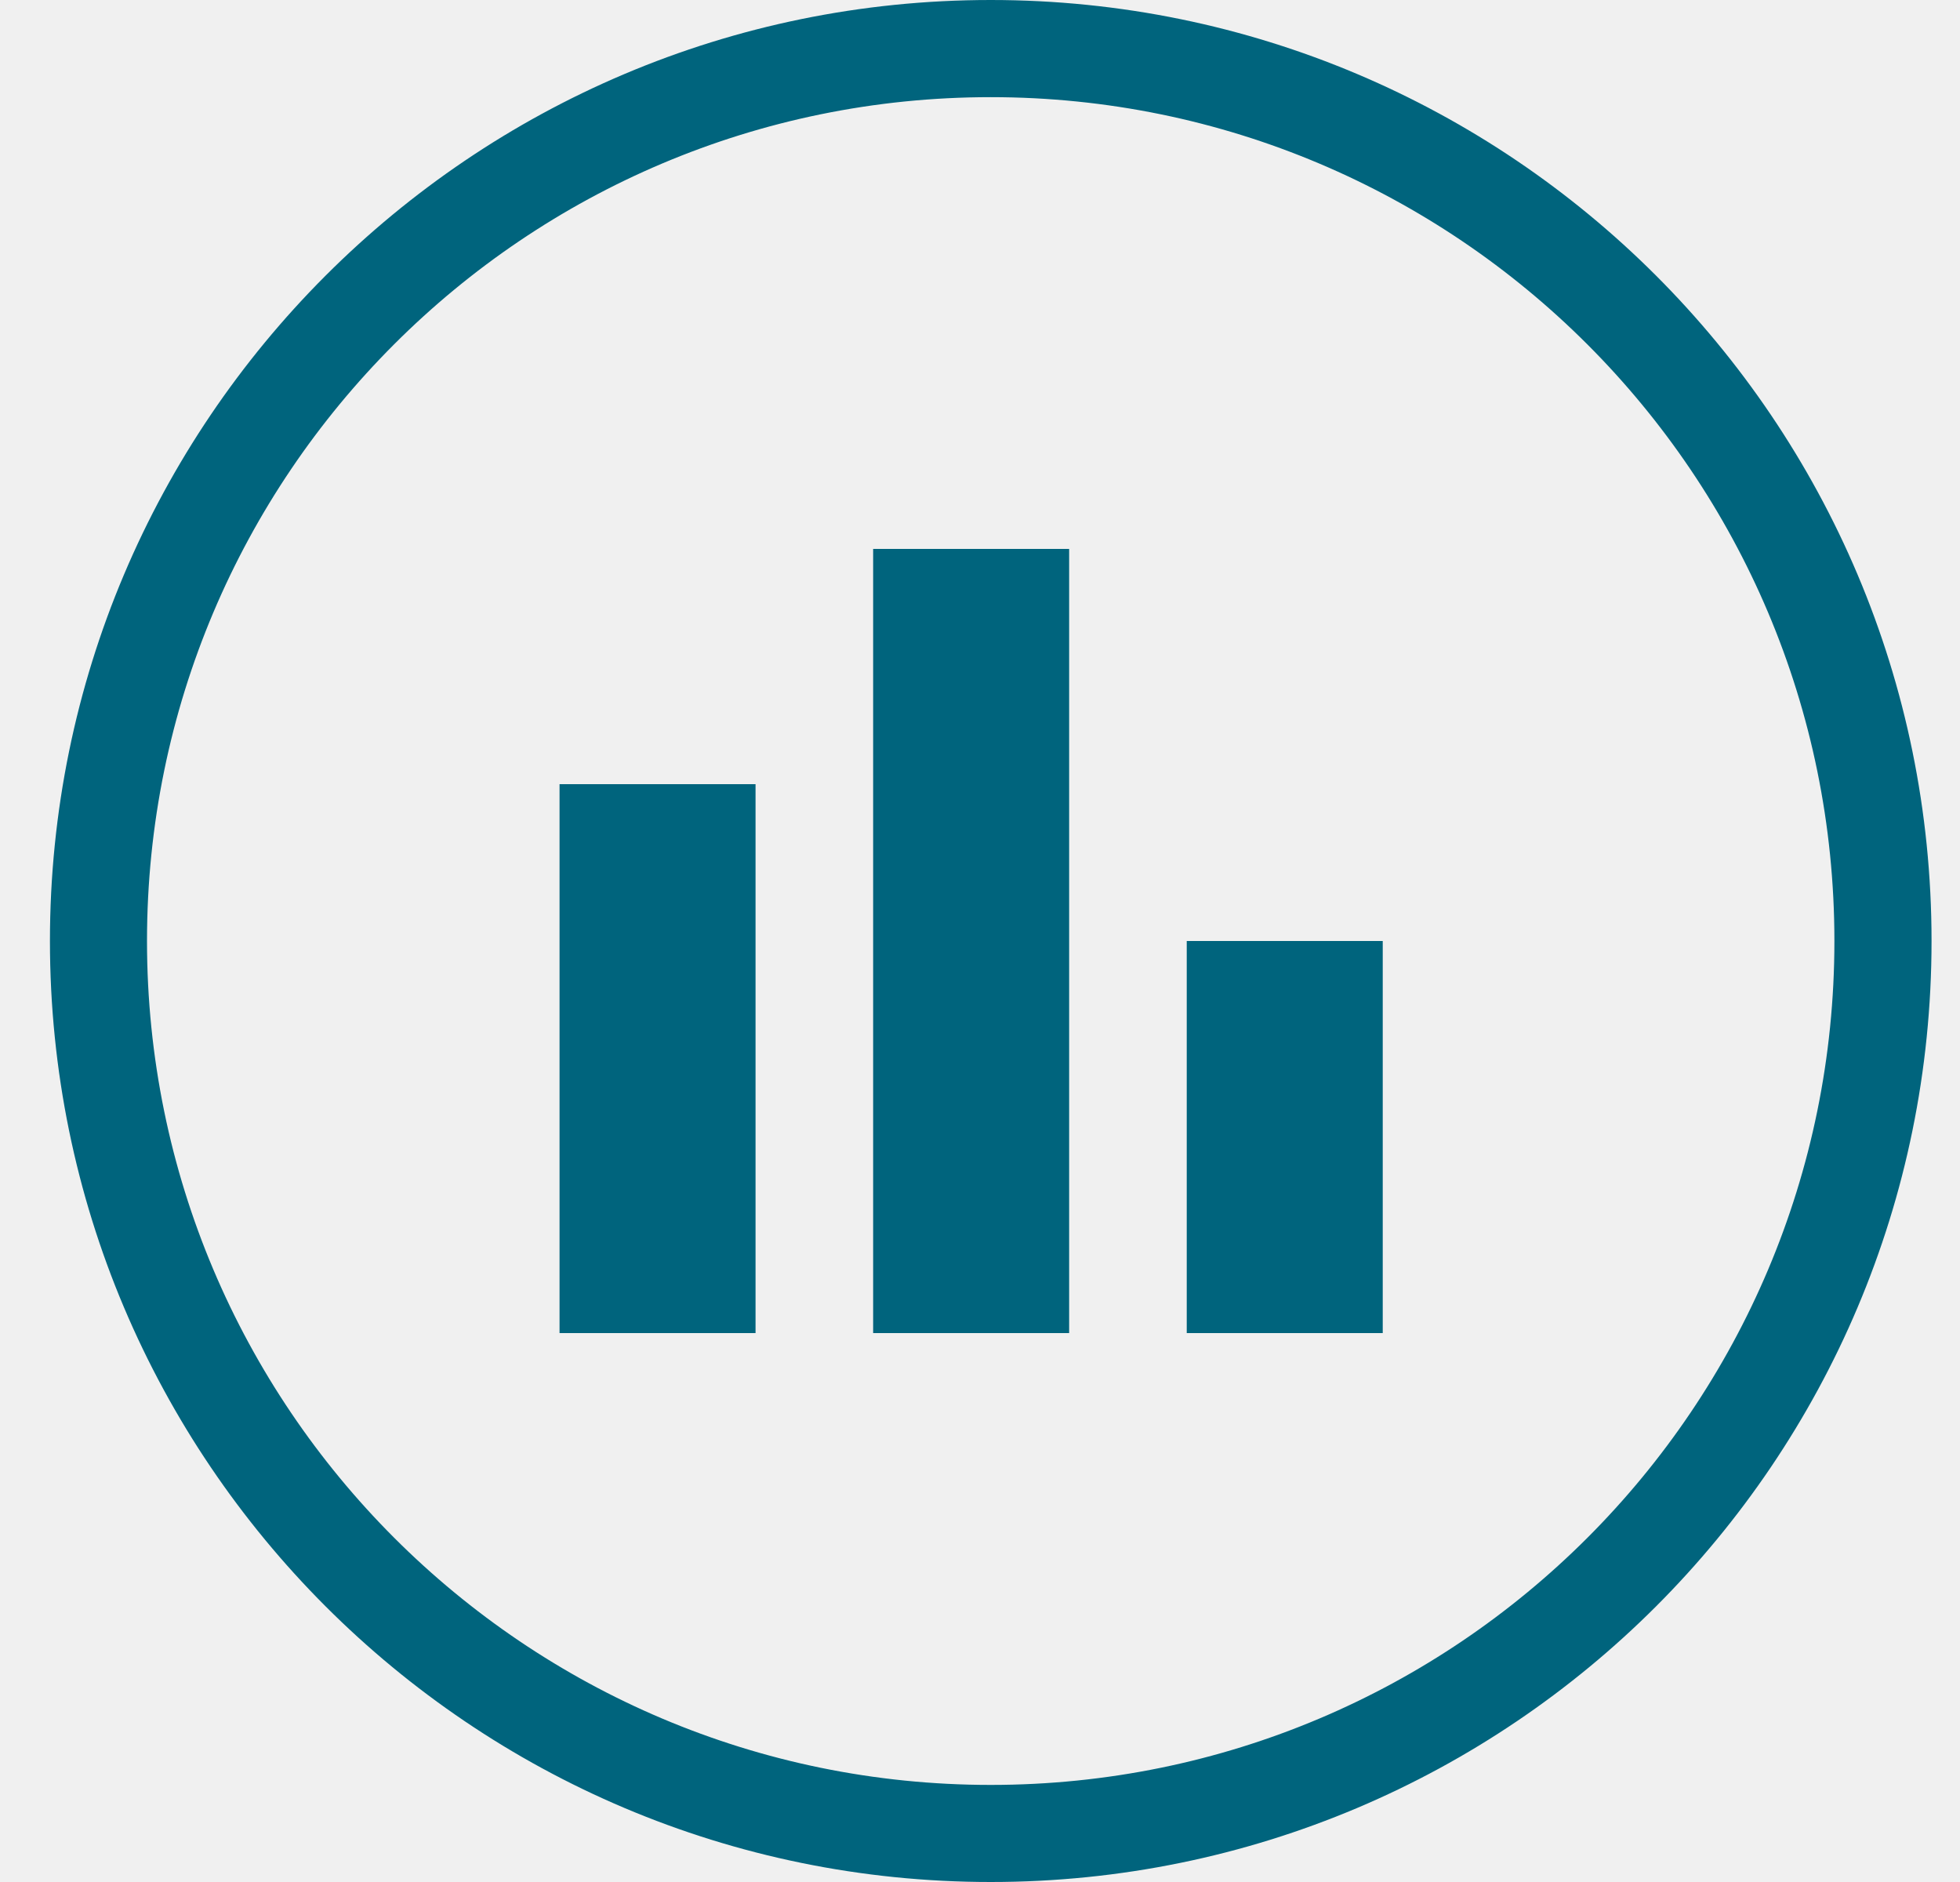
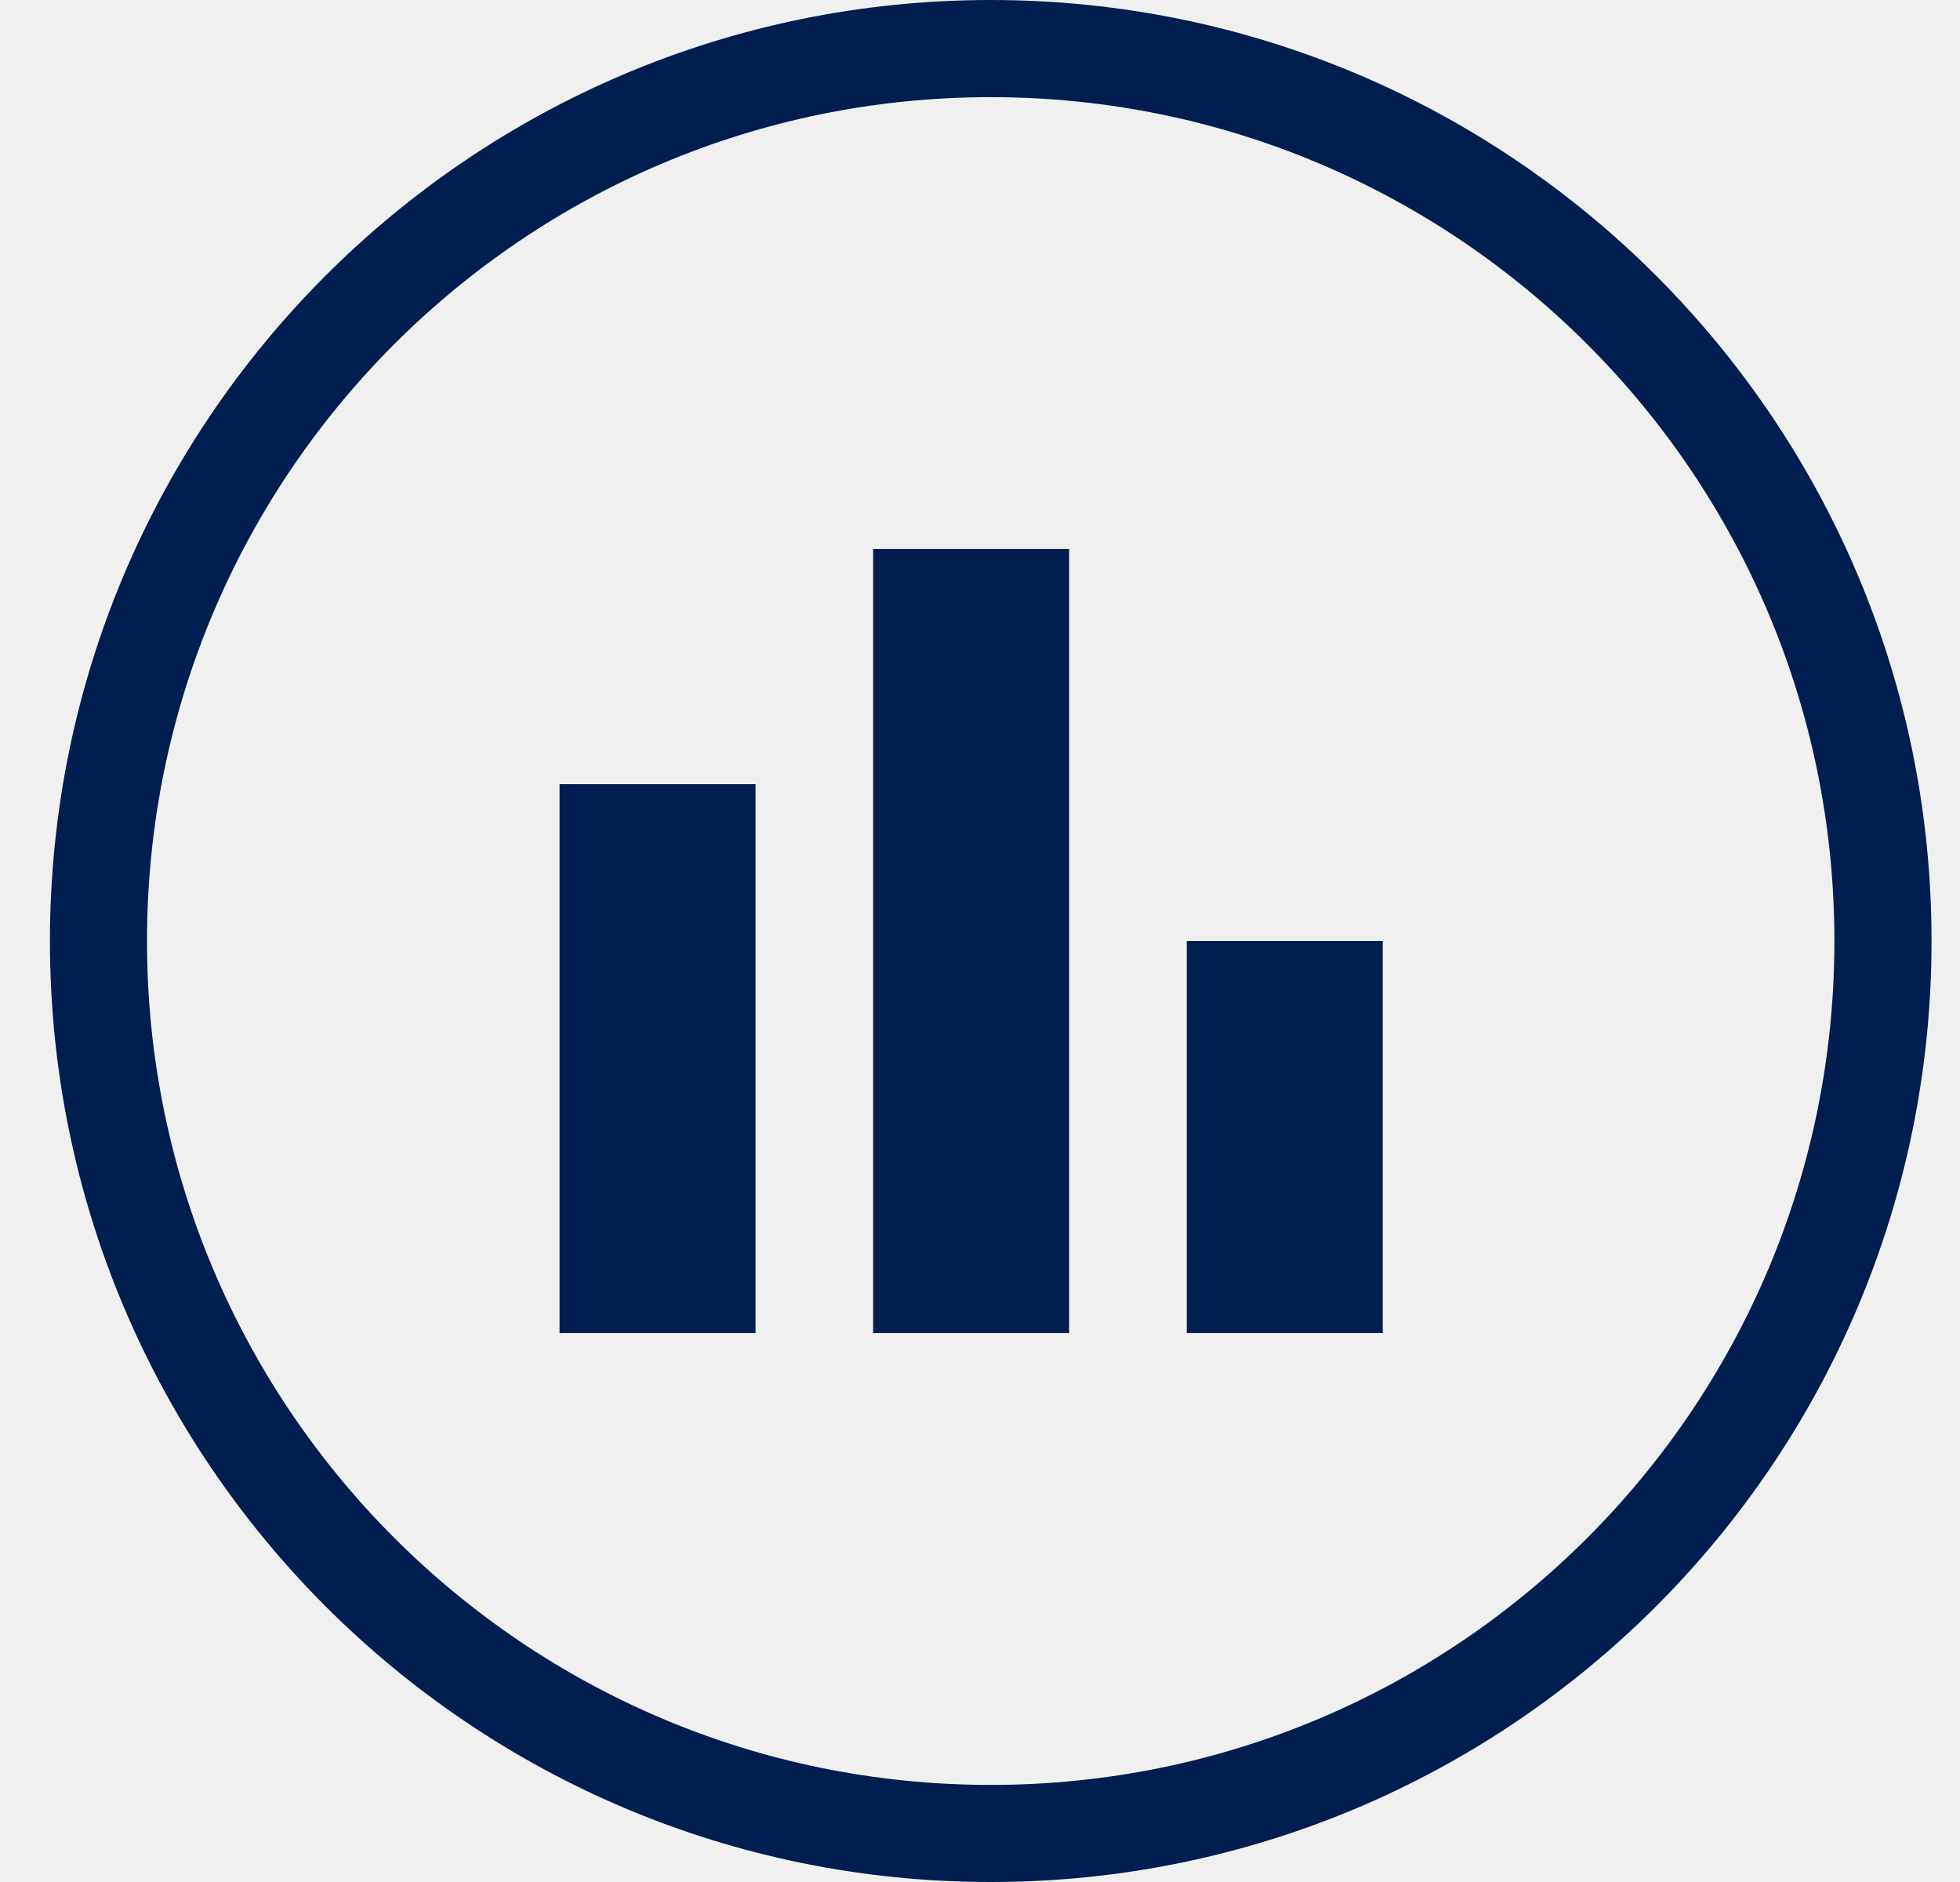
<svg xmlns="http://www.w3.org/2000/svg" width="25" height="24" viewBox="0 0 25 24" fill="none">
  <g clip-path="url(#clip0_chart)">
-     <path d="M7.137 17H9.637V10H7.137V17ZM11.137 17H13.637V7H11.137V17ZM15.137 17H17.637V12H15.137V17Z" fill="#00647D" />
-     <path fill-rule="evenodd" clip-rule="evenodd" d="M12.637 1.239C18.577 1.239 23.398 6.054 23.398 12C23.398 17.946 18.583 22.762 12.637 22.762C6.69 22.762 1.875 17.94 1.875 12C1.875 6.06 6.69 1.239 12.637 1.239ZM12.637 0C19.265 0 24.637 5.371 24.637 12C24.637 18.629 19.265 24 12.637 24C6.008 24 0.637 18.622 0.637 12C0.637 5.378 6.008 0 12.637 0Z" fill="#00647D" />
+     <path d="M7.137 17H9.637V10H7.137V17ZM11.137 17H13.637V7H11.137V17ZM15.137 17H17.637V12H15.137V17Z" fill="#001E50" />
+     <path fill-rule="evenodd" clip-rule="evenodd" d="M12.637 1.239C18.577 1.239 23.398 6.054 23.398 12C23.398 17.946 18.583 22.762 12.637 22.762C6.69 22.762 1.875 17.94 1.875 12C1.875 6.06 6.69 1.239 12.637 1.239ZM12.637 0C19.265 0 24.637 5.371 24.637 12C24.637 18.629 19.265 24 12.637 24C6.008 24 0.637 18.622 0.637 12C0.637 5.378 6.008 0 12.637 0Z" fill="#001E50" />
  </g>
  <defs>
    <clipPath id="clip0_chart">
      <rect width="24" height="24" fill="white" transform="translate(0.636719)" />
    </clipPath>
  </defs>
</svg>
